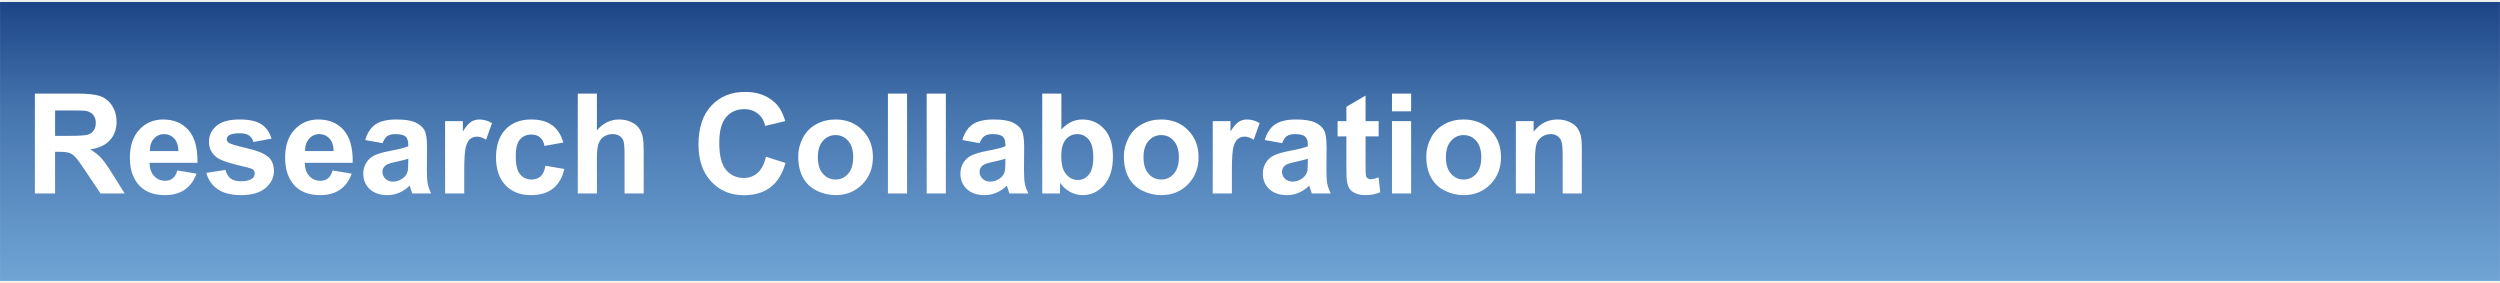
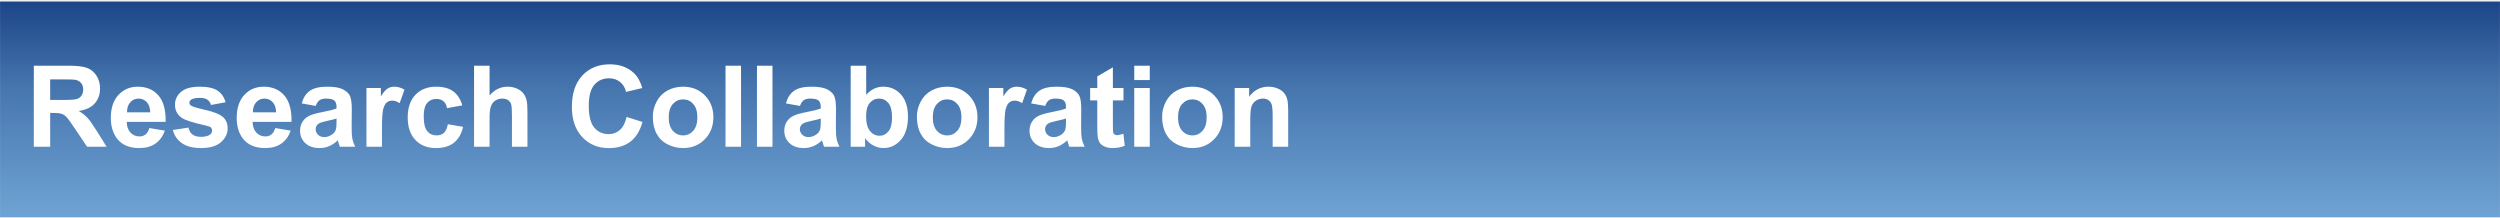
- <svg xmlns="http://www.w3.org/2000/svg" version="1.1" viewBox="0.0 0.0 883.651 100.0" fill="none" stroke="none" stroke-linecap="square" stroke-miterlimit="10">
+ <svg xmlns="http://www.w3.org/2000/svg" version="1.1" viewBox="0.0 0.0 883.651 76.801" fill="none" stroke="none" stroke-linecap="square" stroke-miterlimit="10">
  <clipPath id="p.0">
-     <path d="m0 0l883.651 0l0 100.0l-883.651 0l0 -100.0z" clip-rule="nonzero" />
+     <path d="m0 0l883.651 0l0 76.801l-883.651 0l0 -76.801z" clip-rule="nonzero" />
  </clipPath>
  <g clip-path="url(#p.0)">
-     <path fill="#000000" fill-opacity="0.0" d="m0 0l883.651 0l0 100.0l-883.651 0z" fill-rule="evenodd" />
+     <path fill="#000000" fill-opacity="0.0" d="m0 0l883.651 0l0 76.801l-883.651 0z" fill-rule="evenodd" />
    <defs>
-       <linearGradient id="p.1" gradientUnits="userSpaceOnUse" gradientTransform="matrix(9.929042 0.0 0.0 9.929042 0.0 0.0)" spreadMethod="pad" x1="0.001" y1="0.071" x2="0.001" y2="10">
+       <linearGradient id="p.1" gradientUnits="userSpaceOnUse" gradientTransform="matrix(8.763025 0.0 0.0 8.763025 0.0 0.0)" spreadMethod="pad" x1="0.002" y1="0.062" x2="0.002" y2="8.825">
        <stop offset="0.0" stop-color="#1c4587" />
        <stop offset="0.39" stop-color="#4675ae" />
        <stop offset="1.0" stop-color="#70a4d5" />
      </linearGradient>
    </defs>
-     <path fill="url(#p.1)" d="m0.014 0.709l883.622 0l0 98.583l-883.622 0z" fill-rule="evenodd" />
-     <path fill="#000000" fill-opacity="0.0" d="m-0.283 12.031l706.677 0l0 79.181l-706.677 0z" fill-rule="evenodd" />
-     <path fill="#ffffff" d="m12.326 68.391l0 -35.312l15.016 0q5.656 0 8.219 0.953q2.562 0.953 4.094 3.391q1.547 2.422 1.547 5.562q0 3.969 -2.344 6.562q-2.328 2.578 -6.969 3.266q2.312 1.344 3.812 2.969q1.516 1.609 4.062 5.719l4.312 6.891l-8.531 0l-5.156 -7.688q-2.734 -4.109 -3.75 -5.188q-1.016 -1.078 -2.156 -1.469q-1.125 -0.391 -3.578 -0.391l-1.438 0l0 14.734l-7.141 0zm7.141 -20.375l5.266 0q5.125 0 6.406 -0.438q1.281 -0.438 2 -1.484q0.719 -1.062 0.719 -2.656q0 -1.781 -0.953 -2.875q-0.937 -1.094 -2.672 -1.391q-0.875 -0.125 -5.203 -0.125l-5.562 0l0 8.969zm43.233 12.234l6.734 1.125q-1.297 3.719 -4.109 5.656q-2.797 1.938 -7.016 1.938q-6.672 0 -9.875 -4.359q-2.531 -3.5 -2.531 -8.812q0 -6.359 3.328 -9.953q3.328 -3.609 8.406 -3.609q5.703 0 9 3.766q3.312 3.766 3.156 11.547l-16.953 0q0.078 3.016 1.641 4.688q1.562 1.672 3.906 1.672q1.578 0 2.656 -0.859q1.094 -0.875 1.656 -2.797zm0.375 -6.844q-0.062 -2.938 -1.516 -4.469q-1.438 -1.531 -3.516 -1.531q-2.219 0 -3.656 1.625q-1.453 1.609 -1.422 4.375l10.109 0zm9.856 7.688l6.797 -1.031q0.422 1.969 1.75 3.0q1.328 1.016 3.719 1.016q2.625 0 3.938 -0.969q0.891 -0.672 0.891 -1.797q0 -0.781 -0.469 -1.281q-0.516 -0.484 -2.266 -0.891q-8.188 -1.812 -10.391 -3.297q-3.031 -2.078 -3.031 -5.766q0 -3.312 2.625 -5.578q2.625 -2.266 8.141 -2.266q5.25 0 7.797 1.719q2.562 1.703 3.531 5.047l-6.391 1.188q-0.406 -1.5 -1.547 -2.297q-1.141 -0.797 -3.266 -0.797q-2.672 0 -3.828 0.75q-0.781 0.531 -0.781 1.375q0 0.719 0.688 1.234q0.906 0.672 6.312 1.906q5.406 1.219 7.562 3.0q2.109 1.812 2.109 5.031q0 3.516 -2.938 6.047q-2.938 2.531 -8.688 2.531q-5.234 0 -8.281 -2.109q-3.047 -2.125 -3.984 -5.766zm44.637 -0.844l6.734 1.125q-1.297 3.719 -4.109 5.656q-2.797 1.938 -7.016 1.938q-6.672 0 -9.875 -4.359q-2.531 -3.5 -2.531 -8.812q0 -6.359 3.328 -9.953q3.328 -3.609 8.406 -3.609q5.703 0 9.0 3.766q3.312 3.766 3.156 11.547l-16.953 0q0.078 3.016 1.641 4.688q1.562 1.672 3.906 1.672q1.578 0 2.656 -0.859q1.094 -0.875 1.656 -2.797zm0.375 -6.844q-0.062 -2.938 -1.516 -4.469q-1.438 -1.531 -3.516 -1.531q-2.219 0 -3.656 1.625q-1.453 1.609 -1.422 4.375l10.109 0zm17.293 -2.797l-6.141 -1.109q1.047 -3.703 3.562 -5.484q2.531 -1.781 7.516 -1.781q4.531 0 6.75 1.078q2.219 1.062 3.109 2.719q0.906 1.641 0.906 6.047l-0.062 7.906q0 3.375 0.312 4.984q0.328 1.594 1.219 3.422l-6.688 0q-0.266 -0.672 -0.656 -2.0q-0.172 -0.594 -0.234 -0.797q-1.734 1.688 -3.719 2.531q-1.969 0.844 -4.203 0.844q-3.953 0 -6.234 -2.141q-2.266 -2.141 -2.266 -5.422q0 -2.172 1.031 -3.859q1.031 -1.703 2.891 -2.609q1.875 -0.906 5.391 -1.578q4.75 -0.891 6.578 -1.656l0 -0.672q0 -1.953 -0.969 -2.781q-0.953 -0.844 -3.641 -0.844q-1.797 0 -2.812 0.719q-1.016 0.703 -1.641 2.484zm9.062 5.5q-1.297 0.438 -4.125 1.047q-2.812 0.594 -3.688 1.172q-1.312 0.938 -1.312 2.375q0 1.422 1.047 2.469q1.062 1.031 2.703 1.031q1.828 0 3.5 -1.203q1.219 -0.922 1.609 -2.25q0.266 -0.859 0.266 -3.297l0 -1.344zm19.793 12.281l-6.766 0l0 -25.578l6.281 0l0 3.641q1.625 -2.578 2.906 -3.391q1.297 -0.828 2.922 -0.828q2.312 0 4.469 1.281l-2.094 5.891q-1.719 -1.109 -3.188 -1.109q-1.422 0 -2.406 0.797q-0.984 0.781 -1.562 2.828q-0.562 2.047 -0.562 8.562l0 7.906zm35.025 -18.016l-6.672 1.203q-0.344 -2.0 -1.531 -3.0q-1.188 -1.016 -3.094 -1.016q-2.531 0 -4.031 1.75q-1.5 1.734 -1.5 5.828q0 4.562 1.516 6.438q1.531 1.875 4.109 1.875q1.938 0 3.156 -1.094q1.234 -1.094 1.734 -3.766l6.656 1.125q-1.047 4.578 -3.984 6.922q-2.938 2.328 -7.875 2.328q-5.609 0 -8.953 -3.531q-3.328 -3.547 -3.328 -9.812q0 -6.328 3.344 -9.859q3.359 -3.531 9.062 -3.531q4.672 0 7.422 2.016q2.766 2.0 3.969 6.125zm11.871 -17.297l0 12.984q3.281 -3.828 7.828 -3.828q2.344 0 4.219 0.875q1.875 0.859 2.828 2.219q0.953 1.344 1.297 2.984q0.359 1.625 0.359 5.078l0 15.0l-6.766 0l0 -13.516q0 -4.016 -0.391 -5.094q-0.391 -1.094 -1.375 -1.734q-0.969 -0.641 -2.438 -0.641q-1.688 0 -3.016 0.828q-1.312 0.812 -1.938 2.469q-0.609 1.641 -0.609 4.875l0 12.812l-6.766 0l0 -35.312l6.766 0zm59.743 22.328l6.906 2.188q-1.594 5.781 -5.297 8.594q-3.688 2.812 -9.375 2.812q-7.031 0 -11.562 -4.812q-4.516 -4.812 -4.516 -13.141q0 -8.812 4.547 -13.688q4.547 -4.875 11.969 -4.875q6.484 0 10.531 3.828q2.406 2.266 3.609 6.5l-7.062 1.688q-0.625 -2.75 -2.609 -4.328q-1.984 -1.594 -4.828 -1.594q-3.922 0 -6.375 2.812q-2.437 2.812 -2.437 9.125q0 6.703 2.406 9.547q2.406 2.844 6.266 2.844q2.844 0 4.891 -1.812q2.047 -1.812 2.938 -5.688zm11.404 -0.172q0 -3.359 1.656 -6.516q1.672 -3.156 4.719 -4.812q3.047 -1.672 6.812 -1.672q5.797 0 9.5 3.766q3.719 3.766 3.719 9.531q0 5.797 -3.75 9.625q-3.75 3.812 -9.422 3.812q-3.516 0 -6.719 -1.578q-3.188 -1.594 -4.859 -4.672q-1.656 -3.078 -1.656 -7.484zm6.938 0.359q0 3.812 1.812 5.844q1.812 2.016 4.453 2.016q2.656 0 4.438 -2.016q1.797 -2.031 1.797 -5.891q0 -3.75 -1.797 -5.766q-1.781 -2.031 -4.438 -2.031q-2.641 0 -4.453 2.031q-1.812 2.016 -1.812 5.812zm24.772 12.797l0 -35.312l6.766 0l0 35.312l-6.766 0zm13.705 0l0 -35.312l6.766 0l0 35.312l-6.766 0zm18.752 -17.781l-6.141 -1.109q1.047 -3.703 3.562 -5.484q2.531 -1.781 7.516 -1.781q4.531 0 6.75 1.078q2.219 1.062 3.109 2.719q0.906 1.641 0.906 6.047l-0.062 7.906q0 3.375 0.312 4.984q0.328 1.594 1.219 3.422l-6.688 0q-0.266 -0.672 -0.656 -2.0q-0.172 -0.594 -0.234 -0.797q-1.734 1.688 -3.719 2.531q-1.969 0.844 -4.203 0.844q-3.953 0 -6.234 -2.141q-2.266 -2.141 -2.266 -5.422q0 -2.172 1.031 -3.859q1.031 -1.703 2.891 -2.609q1.875 -0.906 5.391 -1.578q4.75 -0.891 6.578 -1.656l0 -0.672q0 -1.953 -0.969 -2.781q-0.953 -0.844 -3.641 -0.844q-1.797 0 -2.812 0.719q-1.016 0.703 -1.641 2.484zm9.062 5.5q-1.297 0.438 -4.125 1.047q-2.812 0.594 -3.688 1.172q-1.312 0.938 -1.312 2.375q0 1.422 1.047 2.469q1.062 1.031 2.703 1.031q1.828 0 3.5 -1.203q1.219 -0.922 1.609 -2.25q0.266 -0.859 0.266 -3.297l0 -1.344zm13.028 12.281l0 -35.312l6.766 0l0 12.719q3.141 -3.562 7.422 -3.562q4.672 0 7.734 3.391q3.062 3.375 3.062 9.719q0 6.547 -3.125 10.094q-3.125 3.531 -7.578 3.531q-2.188 0 -4.328 -1.094q-2.125 -1.094 -3.672 -3.234l0 3.75l-6.281 0zm6.719 -13.344q0 3.969 1.25 5.875q1.766 2.703 4.672 2.703q2.25 0 3.828 -1.906q1.578 -1.922 1.578 -6.047q0 -4.375 -1.594 -6.312q-1.594 -1.953 -4.078 -1.953q-2.422 0 -4.047 1.891q-1.609 1.891 -1.609 5.75zm22.132 0.188q0 -3.359 1.656 -6.516q1.672 -3.156 4.719 -4.812q3.047 -1.672 6.812 -1.672q5.797 0 9.5 3.766q3.719 3.766 3.719 9.531q0 5.797 -3.75 9.625q-3.75 3.812 -9.422 3.812q-3.516 0 -6.719 -1.578q-3.188 -1.594 -4.859 -4.672q-1.656 -3.078 -1.656 -7.484zm6.938 0.359q0 3.812 1.812 5.844q1.812 2.016 4.453 2.016q2.656 0 4.438 -2.016q1.797 -2.031 1.797 -5.891q0 -3.75 -1.797 -5.766q-1.781 -2.031 -4.438 -2.031q-2.641 0 -4.453 2.031q-1.812 2.016 -1.812 5.812zm31.241 12.797l-6.766 0l0 -25.578l6.281 0l0 3.641q1.625 -2.578 2.906 -3.391q1.297 -0.828 2.922 -0.828q2.312 0 4.469 1.281l-2.094 5.891q-1.719 -1.109 -3.188 -1.109q-1.422 0 -2.406 0.797q-0.984 0.781 -1.562 2.828q-0.562 2.047 -0.562 8.562l0 7.906zm17.775 -17.781l-6.141 -1.109q1.047 -3.703 3.562 -5.484q2.531 -1.781 7.516 -1.781q4.531 0 6.75 1.078q2.219 1.062 3.109 2.719q0.906 1.641 0.906 6.047l-0.062 7.906q0 3.375 0.312 4.984q0.328 1.594 1.219 3.422l-6.688 0q-0.266 -0.672 -0.656 -2.0q-0.172 -0.594 -0.234 -0.797q-1.734 1.688 -3.719 2.531q-1.969 0.844 -4.203 0.844q-3.953 0 -6.234 -2.141q-2.266 -2.141 -2.266 -5.422q0 -2.172 1.031 -3.859q1.031 -1.703 2.891 -2.609q1.875 -0.906 5.391 -1.578q4.75 -0.891 6.578 -1.656l0 -0.672q0 -1.953 -0.969 -2.781q-0.953 -0.844 -3.641 -0.844q-1.797 0 -2.812 0.719q-1.016 0.703 -1.641 2.484zm9.062 5.5q-1.297 0.438 -4.125 1.047q-2.812 0.594 -3.688 1.172q-1.312 0.938 -1.312 2.375q0 1.422 1.047 2.469q1.062 1.031 2.703 1.031q1.828 0 3.5 -1.203q1.219 -0.922 1.609 -2.25q0.266 -0.859 0.266 -3.297l0 -1.344zm25.043 -13.297l0 5.391l-4.625 0l0 10.312q0 3.125 0.125 3.656q0.141 0.516 0.609 0.859q0.469 0.328 1.156 0.328q0.938 0 2.719 -0.656l0.578 5.25q-2.359 1.016 -5.344 1.016q-1.844 0 -3.312 -0.609q-1.469 -0.625 -2.156 -1.594q-0.688 -0.969 -0.938 -2.641q-0.219 -1.172 -0.219 -4.766l0 -11.156l-3.109 0l0 -5.391l3.109 0l0 -5.078l6.781 -3.953l0 9.031l4.625 0zm4.708 -3.469l0 -6.266l6.766 0l0 6.266l-6.766 0zm0 29.047l0 -25.578l6.766 0l0 25.578l-6.766 0zm12.127 -13.156q0 -3.359 1.656 -6.516q1.672 -3.156 4.719 -4.812q3.047 -1.672 6.813 -1.672q5.797 0 9.5 3.766q3.719 3.766 3.719 9.531q0 5.797 -3.75 9.625q-3.75 3.812 -9.422 3.812q-3.516 0 -6.719 -1.578q-3.188 -1.594 -4.859 -4.672q-1.656 -3.078 -1.656 -7.484zm6.938 0.359q0 3.812 1.813 5.844q1.812 2.016 4.453 2.016q2.656 0 4.438 -2.016q1.797 -2.031 1.797 -5.891q0 -3.75 -1.797 -5.766q-1.781 -2.031 -4.438 -2.031q-2.641 0 -4.453 2.031q-1.813 2.016 -1.813 5.812zm48.038 12.797l-6.766 0l0 -13.047q0 -4.156 -0.438 -5.359q-0.438 -1.219 -1.422 -1.891q-0.969 -0.688 -2.344 -0.688q-1.75 0 -3.156 0.969q-1.391 0.969 -1.906 2.562q-0.516 1.578 -0.516 5.875l0 11.578l-6.766 0l0 -25.578l6.281 0l0 3.75q3.344 -4.328 8.422 -4.328q2.25 0 4.094 0.812q1.859 0.797 2.812 2.062q0.953 1.25 1.328 2.844q0.375 1.578 0.375 4.547l0 15.891z" fill-rule="nonzero" />
+     <path fill="url(#p.1)" d="m0.016 0.543l883.622 0l0 76.787l-883.622 0z" fill-rule="evenodd" />
+     <path fill="#000000" fill-opacity="0.0" d="m0.016 4.465l563.496 0l0 67.874l-563.496 0z" fill-rule="evenodd" />
+     <path fill="#ffffff" d="m11.953 51.865l0 -28.641l12.156 0q4.594 0 6.672 0.781q2.078 0.766 3.328 2.75q1.25 1.969 1.25 4.5q0 3.219 -1.891 5.328q-1.891 2.094 -5.656 2.641q1.875 1.094 3.094 2.406q1.219 1.312 3.281 4.641l3.5 5.594l-6.906 0l-4.188 -6.234q-2.219 -3.344 -3.047 -4.203q-0.812 -0.875 -1.734 -1.188q-0.922 -0.328 -2.906 -0.328l-1.172 0l0 11.953l-5.781 0zm5.781 -16.531l4.266 0q4.172 0 5.203 -0.344q1.031 -0.359 1.609 -1.219q0.594 -0.859 0.594 -2.141q0 -1.453 -0.781 -2.328q-0.766 -0.891 -2.172 -1.125q-0.703 -0.109 -4.219 -0.109l-4.5 0l0 7.266zm35.059 9.922l5.469 0.922q-1.062 3.016 -3.344 4.594q-2.266 1.562 -5.688 1.562q-5.406 0 -8.0 -3.531q-2.062 -2.844 -2.062 -7.156q0 -5.156 2.688 -8.078q2.703 -2.922 6.828 -2.922q4.625 0 7.297 3.062q2.688 3.062 2.562 9.359l-13.75 0q0.062 2.453 1.328 3.812q1.281 1.344 3.172 1.344q1.281 0 2.156 -0.703q0.891 -0.703 1.344 -2.266zm0.312 -5.547q-0.062 -2.375 -1.234 -3.609q-1.172 -1.25 -2.859 -1.25q-1.797 0 -2.969 1.312q-1.172 1.312 -1.141 3.547l8.203 0zm7.98 6.234l5.516 -0.844q0.344 1.609 1.422 2.438q1.078 0.828 3.0 0.828q2.141 0 3.203 -0.781q0.734 -0.547 0.734 -1.469q0 -0.625 -0.391 -1.031q-0.422 -0.391 -1.844 -0.719q-6.641 -1.469 -8.422 -2.672q-2.453 -1.688 -2.453 -4.672q0 -2.703 2.125 -4.531q2.125 -1.844 6.609 -1.844q4.25 0 6.312 1.391q2.078 1.391 2.859 4.109l-5.172 0.953q-0.328 -1.219 -1.266 -1.859q-0.922 -0.641 -2.641 -0.641q-2.172 0 -3.109 0.609q-0.625 0.422 -0.625 1.109q0 0.578 0.547 1.0q0.75 0.547 5.125 1.547q4.391 0.984 6.125 2.438q1.719 1.453 1.719 4.078q0 2.844 -2.391 4.906q-2.375 2.047 -7.047 2.047q-4.234 0 -6.703 -1.719q-2.469 -1.719 -3.234 -4.672zm36.199 -0.688l5.469 0.922q-1.062 3.016 -3.344 4.594q-2.266 1.562 -5.688 1.562q-5.406 0 -8.0 -3.531q-2.062 -2.844 -2.062 -7.156q0 -5.156 2.688 -8.078q2.703 -2.922 6.828 -2.922q4.625 0 7.297 3.062q2.688 3.062 2.562 9.359l-13.75 0q0.062 2.453 1.328 3.812q1.281 1.344 3.172 1.344q1.281 0 2.156 -0.703q0.891 -0.703 1.344 -2.266zm0.312 -5.547q-0.062 -2.375 -1.234 -3.609q-1.172 -1.25 -2.859 -1.25q-1.797 0 -2.969 1.312q-1.172 1.312 -1.141 3.547l8.203 0zm14.012 -2.266l-4.969 -0.891q0.828 -3.016 2.875 -4.453q2.062 -1.453 6.109 -1.453q3.672 0 5.469 0.875q1.797 0.875 2.516 2.219q0.734 1.328 0.734 4.906l-0.047 6.406q0 2.734 0.25 4.031q0.266 1.297 1.0 2.781l-5.438 0q-0.219 -0.547 -0.531 -1.625q-0.125 -0.484 -0.188 -0.641q-1.406 1.359 -3.016 2.047q-1.594 0.688 -3.406 0.688q-3.203 0 -5.062 -1.734q-1.844 -1.75 -1.844 -4.406q0 -1.75 0.844 -3.125q0.844 -1.375 2.359 -2.109q1.516 -0.734 4.359 -1.281q3.844 -0.719 5.328 -1.344l0 -0.547q0 -1.594 -0.781 -2.266q-0.781 -0.672 -2.938 -0.672q-1.469 0 -2.297 0.578q-0.812 0.578 -1.328 2.016zm7.344 4.453q-1.047 0.359 -3.344 0.844q-2.281 0.484 -2.984 0.953q-1.062 0.766 -1.062 1.938q0 1.156 0.859 2.0q0.859 0.828 2.188 0.828q1.484 0 2.828 -0.969q1.0 -0.75 1.312 -1.812q0.203 -0.703 0.203 -2.688l0 -1.094zm16.059 9.969l-5.484 0l0 -20.75l5.094 0l0 2.953q1.312 -2.094 2.359 -2.75q1.047 -0.672 2.375 -0.672q1.875 0 3.609 1.047l-1.703 4.781q-1.391 -0.906 -2.578 -0.906q-1.156 0 -1.953 0.641q-0.797 0.641 -1.266 2.297q-0.453 1.656 -0.453 6.953l0 6.406zm28.395 -14.609l-5.406 0.969q-0.266 -1.609 -1.234 -2.422q-0.969 -0.828 -2.516 -0.828q-2.047 0 -3.266 1.422q-1.219 1.406 -1.219 4.719q0 3.703 1.234 5.234q1.234 1.516 3.328 1.516q1.562 0 2.562 -0.891q1.0 -0.891 1.406 -3.062l5.391 0.922q-0.844 3.703 -3.234 5.609q-2.375 1.891 -6.375 1.891q-4.547 0 -7.266 -2.875q-2.703 -2.875 -2.703 -7.953q0 -5.125 2.719 -7.984q2.719 -2.875 7.344 -2.875q3.797 0 6.031 1.641q2.234 1.625 3.203 4.969zm9.637 -14.031l0 10.531q2.656 -3.109 6.344 -3.109q1.891 0 3.406 0.703q1.531 0.703 2.297 1.797q0.781 1.094 1.062 2.422q0.281 1.328 0.281 4.125l0 12.172l-5.484 0l0 -10.953q0 -3.266 -0.312 -4.141q-0.312 -0.891 -1.109 -1.406q-0.781 -0.516 -1.969 -0.516q-1.375 0 -2.453 0.672q-1.062 0.656 -1.562 2.0q-0.5 1.328 -0.5 3.953l0 10.391l-5.484 0l0 -28.641l5.484 0zm48.438 18.109l5.609 1.781q-1.297 4.688 -4.297 6.969q-3.0 2.266 -7.609 2.266q-5.703 0 -9.375 -3.891q-3.672 -3.906 -3.672 -10.656q0 -7.156 3.688 -11.109q3.703 -3.953 9.719 -3.953q5.25 0 8.531 3.109q1.953 1.828 2.938 5.266l-5.734 1.375q-0.5 -2.234 -2.109 -3.516q-1.609 -1.297 -3.922 -1.297q-3.188 0 -5.172 2.297q-1.969 2.281 -1.969 7.391q0 5.438 1.953 7.75q1.953 2.297 5.078 2.297q2.297 0 3.953 -1.469q1.672 -1.469 2.391 -4.609zm9.262 -0.141q0 -2.734 1.344 -5.281q1.344 -2.562 3.812 -3.906q2.469 -1.359 5.516 -1.359q4.719 0 7.719 3.062q3.016 3.062 3.016 7.719q0 4.719 -3.047 7.812q-3.031 3.094 -7.641 3.094q-2.859 0 -5.453 -1.281q-2.578 -1.297 -3.922 -3.781q-1.344 -2.5 -1.344 -6.078zm5.625 0.297q0 3.094 1.453 4.734q1.469 1.641 3.625 1.641q2.141 0 3.594 -1.641q1.453 -1.641 1.453 -4.766q0 -3.047 -1.453 -4.688q-1.453 -1.641 -3.594 -1.641q-2.156 0 -3.625 1.641q-1.453 1.641 -1.453 4.719zm20.074 10.375l0 -28.641l5.484 0l0 28.641l-5.484 0zm11.113 0l0 -28.641l5.484 0l0 28.641l-5.484 0zm15.207 -14.422l-4.969 -0.891q0.828 -3.016 2.875 -4.453q2.062 -1.453 6.109 -1.453q3.672 0 5.469 0.875q1.797 0.875 2.516 2.219q0.734 1.328 0.734 4.906l-0.047 6.406q0 2.734 0.25 4.031q0.266 1.297 1.0 2.781l-5.438 0q-0.219 -0.547 -0.531 -1.625q-0.125 -0.484 -0.188 -0.641q-1.406 1.359 -3.016 2.047q-1.594 0.688 -3.406 0.688q-3.203 0 -5.062 -1.734q-1.844 -1.75 -1.844 -4.406q0 -1.75 0.844 -3.125q0.844 -1.375 2.359 -2.109q1.516 -0.734 4.359 -1.281q3.844 -0.719 5.328 -1.344l0 -0.547q0 -1.594 -0.781 -2.266q-0.781 -0.672 -2.938 -0.672q-1.469 0 -2.297 0.578q-0.812 0.578 -1.328 2.016zm7.344 4.453q-1.047 0.359 -3.344 0.844q-2.281 0.484 -2.984 0.953q-1.062 0.766 -1.062 1.938q0 1.156 0.859 2.0q0.859 0.828 2.188 0.828q1.484 0 2.828 -0.969q1.0 -0.75 1.312 -1.812q0.203 -0.703 0.203 -2.688l0 -1.094zm10.574 9.969l0 -28.641l5.484 0l0 10.312q2.547 -2.891 6.016 -2.891q3.797 0 6.266 2.75q2.484 2.75 2.484 7.875q0 5.312 -2.531 8.188q-2.531 2.875 -6.141 2.875q-1.781 0 -3.516 -0.891q-1.719 -0.891 -2.969 -2.625l0 3.047l-5.094 0zm5.453 -10.828q0 3.234 1.016 4.766q1.422 2.188 3.781 2.188q1.812 0 3.094 -1.547q1.281 -1.547 1.281 -4.891q0 -3.562 -1.297 -5.125q-1.281 -1.578 -3.297 -1.578q-1.969 0 -3.281 1.531q-1.297 1.531 -1.297 4.656zm17.949 0.156q0 -2.734 1.344 -5.281q1.344 -2.562 3.812 -3.906q2.469 -1.359 5.516 -1.359q4.719 0 7.719 3.062q3.016 3.062 3.016 7.719q0 4.719 -3.047 7.812q-3.031 3.094 -7.641 3.094q-2.859 0 -5.453 -1.281q-2.578 -1.297 -3.922 -3.781q-1.344 -2.5 -1.344 -6.078zm5.625 0.297q0 3.094 1.453 4.734q1.469 1.641 3.625 1.641q2.141 0 3.594 -1.641q1.453 -1.641 1.453 -4.766q0 -3.047 -1.453 -4.688q-1.453 -1.641 -3.594 -1.641q-2.156 0 -3.625 1.641q-1.453 1.641 -1.453 4.719zm25.324 10.375l-5.484 0l0 -20.75l5.094 0l0 2.953q1.312 -2.094 2.359 -2.75q1.047 -0.672 2.375 -0.672q1.875 0 3.609 1.047l-1.703 4.781q-1.391 -0.906 -2.578 -0.906q-1.156 0 -1.953 0.641q-0.797 0.641 -1.266 2.297q-0.453 1.656 -0.453 6.953l0 6.406zm14.41 -14.422l-4.969 -0.891q0.828 -3.016 2.875 -4.453q2.062 -1.453 6.109 -1.453q3.672 0 5.469 0.875q1.797 0.875 2.516 2.219q0.734 1.328 0.734 4.906l-0.047 6.406q0 2.734 0.25 4.031q0.266 1.297 1.0 2.781l-5.438 0q-0.219 -0.547 -0.531 -1.625q-0.125 -0.484 -0.188 -0.641q-1.406 1.359 -3.016 2.047q-1.594 0.688 -3.406 0.688q-3.203 0 -5.062 -1.734q-1.844 -1.75 -1.844 -4.406q0 -1.75 0.844 -3.125q0.844 -1.375 2.359 -2.109q1.516 -0.734 4.359 -1.281q3.844 -0.719 5.328 -1.344l0 -0.547q0 -1.594 -0.781 -2.266q-0.781 -0.672 -2.938 -0.672q-1.469 0 -2.297 0.578q-0.812 0.578 -1.328 2.016zm7.344 4.453q-1.047 0.359 -3.344 0.844q-2.281 0.484 -2.984 0.953q-1.062 0.766 -1.062 1.938q0 1.156 0.859 2.0q0.859 0.828 2.188 0.828q1.484 0 2.828 -0.969q1.0 -0.75 1.312 -1.812q0.203 -0.703 0.203 -2.688l0 -1.094zm20.324 -10.781l0 4.375l-3.75 0l0 8.359q0 2.547 0.094 2.969q0.109 0.422 0.484 0.703q0.391 0.266 0.938 0.266q0.766 0 2.203 -0.531l0.469 4.25q-1.906 0.828 -4.328 0.828q-1.484 0 -2.688 -0.5q-1.188 -0.5 -1.75 -1.281q-0.547 -0.797 -0.766 -2.141q-0.172 -0.969 -0.172 -3.875l0 -9.047l-2.516 0l0 -4.375l2.516 0l0 -4.109l5.516 -3.203l0 7.312l3.75 0zm3.805 -2.812l0 -5.078l5.484 0l0 5.078l-5.484 0zm0 23.562l0 -20.75l5.484 0l0 20.75l-5.484 0zm9.848 -10.672q0 -2.734 1.344 -5.281q1.344 -2.562 3.812 -3.906q2.469 -1.359 5.516 -1.359q4.719 0 7.719 3.062q3.016 3.062 3.016 7.719q0 4.719 -3.047 7.812q-3.031 3.094 -7.641 3.094q-2.859 0 -5.453 -1.281q-2.578 -1.297 -3.922 -3.781q-1.344 -2.5 -1.344 -6.078zm5.625 0.297q0 3.094 1.453 4.734q1.469 1.641 3.625 1.641q2.141 0 3.594 -1.641q1.453 -1.641 1.453 -4.766q0 -3.047 -1.453 -4.688q-1.453 -1.641 -3.594 -1.641q-2.156 0 -3.625 1.641q-1.453 1.641 -1.453 4.719zm38.934 10.375l-5.484 0l0 -10.594q0 -3.359 -0.359 -4.344q-0.344 -0.984 -1.141 -1.531q-0.781 -0.547 -1.891 -0.547q-1.438 0 -2.578 0.781q-1.125 0.781 -1.547 2.078q-0.406 1.281 -0.406 4.766l0 9.391l-5.5 0l0 -20.75l5.109 0l0 3.047q2.703 -3.516 6.828 -3.516q1.812 0 3.312 0.656q1.516 0.656 2.281 1.672q0.781 1.016 1.078 2.312q0.297 1.281 0.297 3.688l0 12.891z" fill-rule="nonzero" />
  </g>
</svg>
